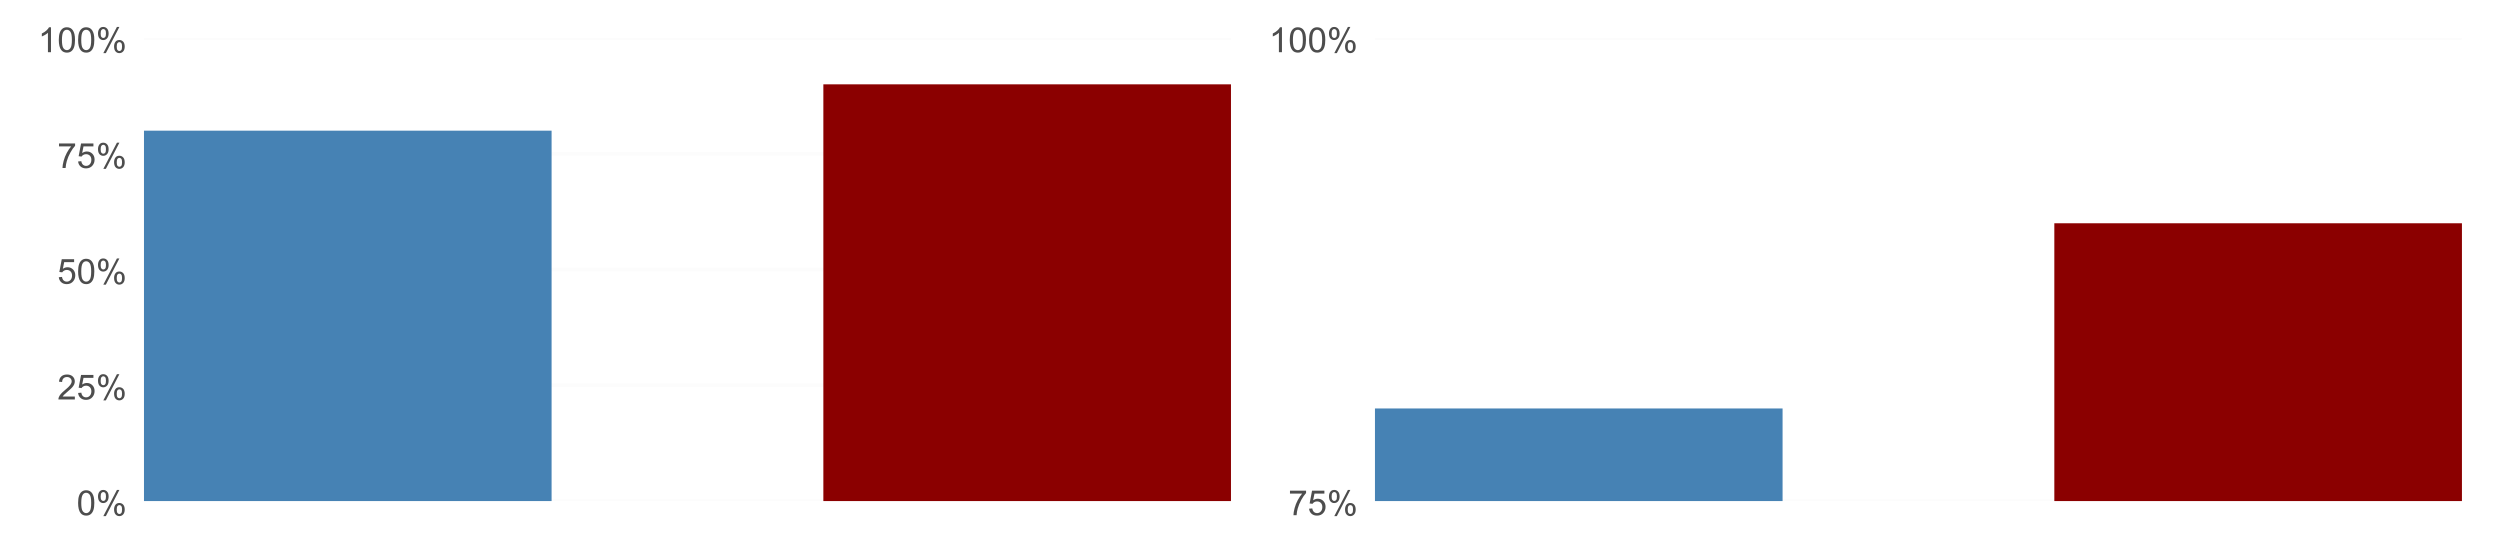
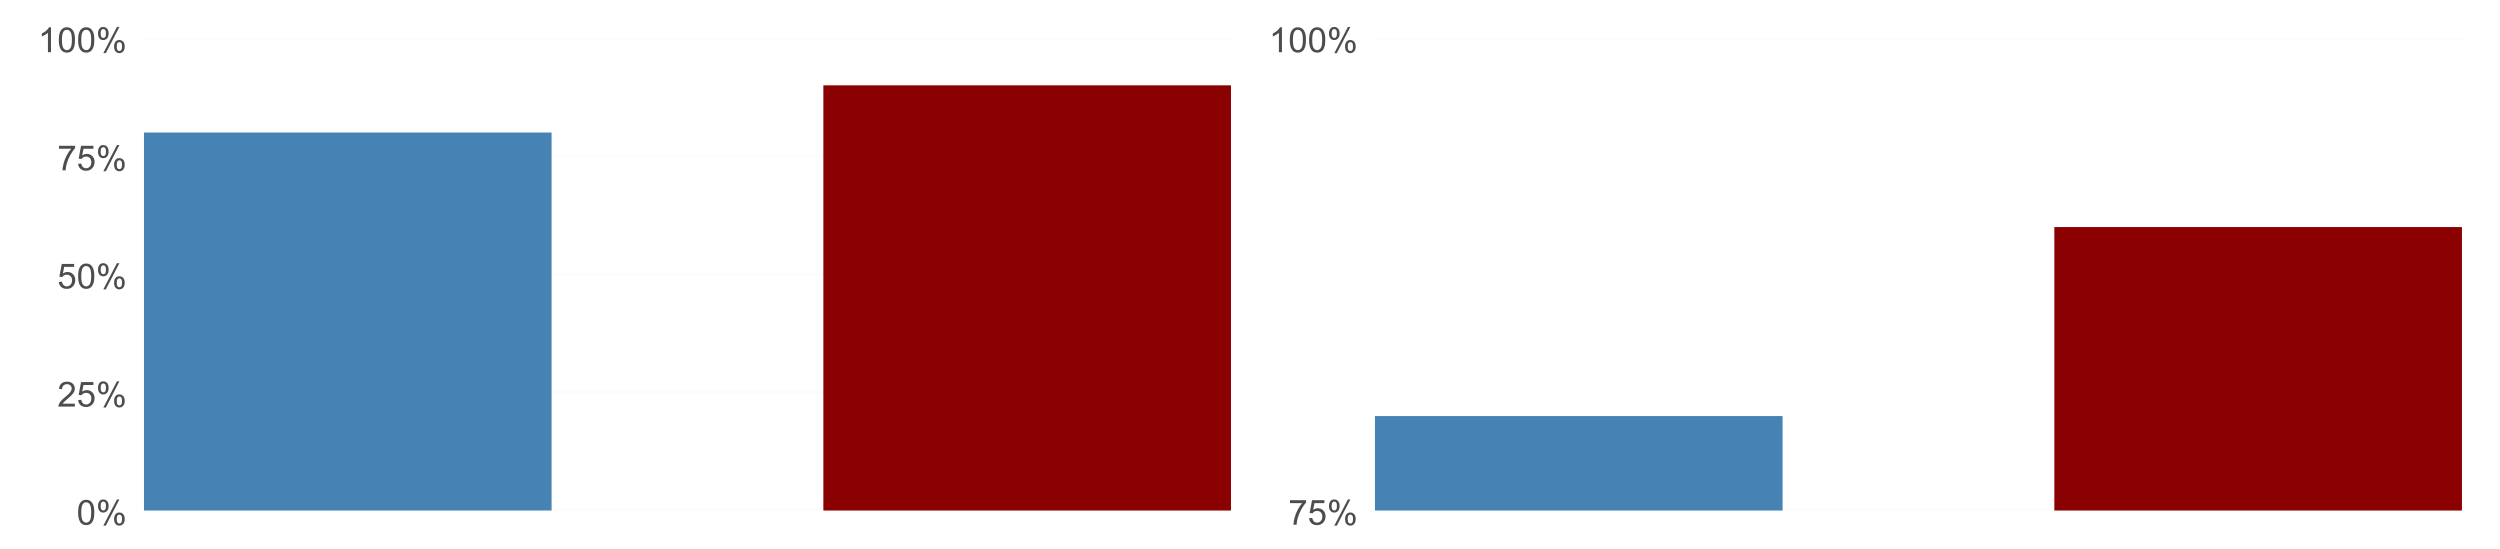
- <svg xmlns="http://www.w3.org/2000/svg" xmlns:xlink="http://www.w3.org/1999/xlink" width="720" height="158" viewBox="0 0 720 158">
+ <svg xmlns="http://www.w3.org/2000/svg" xmlns:xlink="http://www.w3.org/1999/xlink" width="720pt" height="158pt" viewBox="0 0 720 158">
  <defs>
    <g>
      <g id="glyph-0-0">
        <path d="M 0.414 -3.531 C 0.414 -4.375 0.504 -5.059 0.676 -5.574 C 0.852 -6.09 1.109 -6.488 1.453 -6.766 C 1.797 -7.047 2.227 -7.188 2.75 -7.188 C 3.133 -7.188 3.469 -7.109 3.758 -6.957 C 4.051 -6.801 4.289 -6.578 4.477 -6.285 C 4.668 -5.996 4.812 -5.641 4.922 -5.223 C 5.031 -4.805 5.082 -4.238 5.082 -3.531 C 5.082 -2.691 4.996 -2.012 4.824 -1.496 C 4.652 -0.98 4.395 -0.582 4.051 -0.301 C 3.707 -0.02 3.273 0.121 2.75 0.121 C 2.059 0.121 1.516 -0.125 1.125 -0.621 C 0.652 -1.215 0.414 -2.188 0.414 -3.531 M 1.32 -3.531 C 1.32 -2.355 1.457 -1.574 1.73 -1.184 C 2.008 -0.797 2.344 -0.602 2.75 -0.602 C 3.152 -0.602 3.492 -0.797 3.766 -1.188 C 4.043 -1.578 4.18 -2.359 4.18 -3.531 C 4.18 -4.707 4.043 -5.492 3.766 -5.879 C 3.492 -6.266 3.148 -6.461 2.738 -6.461 C 2.336 -6.461 2.012 -6.289 1.773 -5.945 C 1.469 -5.512 1.32 -4.707 1.32 -3.531 Z M 1.32 -3.531 " />
      </g>
      <g id="glyph-0-1">
        <path d="M 0.582 -5.438 C 0.582 -5.949 0.711 -6.387 0.969 -6.742 C 1.223 -7.102 1.598 -7.281 2.086 -7.281 C 2.535 -7.281 2.906 -7.121 3.199 -6.801 C 3.496 -6.48 3.641 -6.008 3.641 -5.387 C 3.641 -4.781 3.492 -4.312 3.195 -3.988 C 2.898 -3.66 2.531 -3.496 2.094 -3.496 C 1.66 -3.496 1.301 -3.656 1.012 -3.98 C 0.727 -4.301 0.582 -4.789 0.582 -5.438 M 2.109 -6.676 C 1.891 -6.676 1.711 -6.582 1.566 -6.391 C 1.422 -6.203 1.348 -5.855 1.348 -5.352 C 1.348 -4.891 1.422 -4.57 1.566 -4.383 C 1.715 -4.195 1.895 -4.102 2.109 -4.102 C 2.332 -4.102 2.516 -4.195 2.66 -4.383 C 2.805 -4.574 2.875 -4.918 2.875 -5.422 C 2.875 -5.883 2.805 -6.207 2.656 -6.395 C 2.508 -6.582 2.328 -6.676 2.109 -6.676 M 2.113 0.266 L 6.031 -7.281 L 6.742 -7.281 L 2.844 0.266 L 2.113 0.266 M 5.211 -1.68 C 5.211 -2.195 5.34 -2.629 5.594 -2.984 C 5.852 -3.344 6.227 -3.52 6.719 -3.52 C 7.168 -3.52 7.539 -3.359 7.836 -3.039 C 8.129 -2.719 8.277 -2.246 8.277 -1.625 C 8.277 -1.02 8.129 -0.555 7.828 -0.227 C 7.531 0.102 7.164 0.262 6.723 0.266 C 6.289 0.262 5.93 0.102 5.641 -0.223 C 5.355 -0.547 5.211 -1.031 5.211 -1.68 M 6.742 -2.914 C 6.523 -2.914 6.34 -2.82 6.195 -2.633 C 6.051 -2.441 5.977 -2.098 5.977 -1.594 C 5.977 -1.137 6.051 -0.812 6.195 -0.625 C 6.344 -0.438 6.523 -0.344 6.738 -0.344 C 6.961 -0.344 7.148 -0.438 7.293 -0.625 C 7.438 -0.812 7.508 -1.16 7.508 -1.66 C 7.508 -2.121 7.438 -2.445 7.289 -2.633 C 7.145 -2.82 6.961 -2.914 6.742 -2.914 Z M 6.742 -2.914 " />
      </g>
      <g id="glyph-0-2">
        <path d="M 5.035 -0.844 L 5.035 0 L 0.305 0 C 0.297 -0.211 0.332 -0.414 0.406 -0.609 C 0.527 -0.934 0.719 -1.25 0.984 -1.562 C 1.25 -1.875 1.633 -2.234 2.133 -2.648 C 2.91 -3.285 3.438 -3.789 3.711 -4.164 C 3.984 -4.535 4.121 -4.887 4.121 -5.219 C 4.121 -5.566 3.996 -5.863 3.746 -6.102 C 3.5 -6.34 3.172 -6.461 2.773 -6.461 C 2.352 -6.461 2.012 -6.332 1.758 -6.078 C 1.504 -5.824 1.375 -5.473 1.371 -5.023 L 0.469 -5.117 C 0.531 -5.789 0.762 -6.305 1.168 -6.656 C 1.57 -7.012 2.113 -7.188 2.793 -7.188 C 3.48 -7.188 4.023 -6.996 4.422 -6.617 C 4.824 -6.234 5.023 -5.762 5.023 -5.199 C 5.023 -4.914 4.965 -4.633 4.848 -4.355 C 4.73 -4.078 4.535 -3.789 4.266 -3.48 C 3.992 -3.176 3.543 -2.754 2.91 -2.223 C 2.383 -1.777 2.043 -1.48 1.895 -1.32 C 1.746 -1.164 1.621 -1.004 1.523 -0.844 Z M 5.035 -0.844 " />
      </g>
      <g id="glyph-0-3">
        <path d="M 0.414 -1.875 L 1.336 -1.953 C 1.406 -1.504 1.566 -1.168 1.812 -0.941 C 2.062 -0.715 2.363 -0.602 2.715 -0.602 C 3.137 -0.602 3.496 -0.762 3.789 -1.078 C 4.082 -1.398 4.227 -1.82 4.227 -2.348 C 4.227 -2.852 4.086 -3.246 3.805 -3.535 C 3.523 -3.824 3.156 -3.969 2.699 -3.969 C 2.418 -3.969 2.16 -3.906 1.934 -3.777 C 1.707 -3.648 1.527 -3.48 1.398 -3.277 L 0.57 -3.383 L 1.266 -7.062 L 4.824 -7.062 L 4.824 -6.219 L 1.969 -6.219 L 1.582 -4.297 C 2.012 -4.598 2.461 -4.746 2.934 -4.746 C 3.559 -4.746 4.086 -4.531 4.516 -4.098 C 4.945 -3.664 5.16 -3.105 5.16 -2.426 C 5.16 -1.777 4.973 -1.219 4.594 -0.746 C 4.137 -0.168 3.508 0.121 2.715 0.121 C 2.062 0.121 1.531 -0.059 1.121 -0.426 C 0.707 -0.789 0.473 -1.273 0.414 -1.875 Z M 0.414 -1.875 " />
      </g>
      <g id="glyph-0-4">
        <path d="M 0.473 -6.219 L 0.473 -7.066 L 5.109 -7.066 L 5.109 -6.383 C 4.652 -5.898 4.199 -5.254 3.754 -4.449 C 3.305 -3.645 2.961 -2.816 2.715 -1.969 C 2.539 -1.367 2.426 -0.711 2.379 0 L 1.477 0 C 1.484 -0.562 1.594 -1.242 1.805 -2.039 C 2.02 -2.84 2.32 -3.609 2.719 -4.348 C 3.113 -5.09 3.535 -5.711 3.98 -6.219 Z M 0.473 -6.219 " />
      </g>
      <g id="glyph-0-5">
        <path d="M 3.727 0 L 2.848 0 L 2.848 -5.602 C 2.637 -5.398 2.359 -5.195 2.016 -4.996 C 1.672 -4.793 1.363 -4.641 1.09 -4.539 L 1.09 -5.391 C 1.582 -5.621 2.012 -5.902 2.379 -6.23 C 2.746 -6.559 3.008 -6.879 3.16 -7.188 L 3.727 -7.188 Z M 3.727 0 " />
      </g>
    </g>
    <clipPath id="clip-0">
-       <path clip-rule="nonzero" d="M 41.465 143 L 354.52 143 L 354.52 144.301 L 41.465 144.301 Z M 41.465 143 " />
+       <path clip-rule="nonzero" d="M 5.48 5.48 L 360 5.48 L 360 152.523 L 5.48 152.523 Z M 5.48 5.48 " />
    </clipPath>
    <clipPath id="clip-1">
-       <path clip-rule="nonzero" d="M 41.465 110 L 354.52 110 L 354.52 112 L 41.465 112 Z M 41.465 110 " />
+       <path clip-rule="nonzero" d="M 360 5.48 L 714.52 5.48 L 714.52 152.523 L 360 152.523 Z M 360 5.48 " />
    </clipPath>
    <clipPath id="clip-2">
-       <path clip-rule="nonzero" d="M 41.465 77 L 354.52 77 L 354.52 79 L 41.465 79 Z M 41.465 77 " />
+       <path clip-rule="nonzero" d="M 41.465 146 L 354.52 146 L 354.52 147.039 L 41.465 147.039 Z M 41.465 146 " />
    </clipPath>
    <clipPath id="clip-3">
-       <path clip-rule="nonzero" d="M 41.465 43 L 354.52 43 L 354.52 45 L 41.465 45 Z M 41.465 43 " />
+       <path clip-rule="nonzero" d="M 41.465 112 L 354.52 112 L 354.52 114 L 41.465 114 Z M 41.465 112 " />
    </clipPath>
    <clipPath id="clip-4">
+       <path clip-rule="nonzero" d="M 41.465 78 L 354.52 78 L 354.52 80 L 41.465 80 Z M 41.465 78 " />
+     </clipPath>
+     <clipPath id="clip-5">
+       <path clip-rule="nonzero" d="M 41.465 44 L 354.52 44 L 354.52 46 L 41.465 46 Z M 41.465 44 " />
+     </clipPath>
+     <clipPath id="clip-6">
      <path clip-rule="nonzero" d="M 41.465 10.957 L 354.52 10.957 L 354.52 12 L 41.465 12 Z M 41.465 10.957 " />
    </clipPath>
-     <clipPath id="clip-5">
-       <path clip-rule="nonzero" d="M 41.465 37 L 159 37 L 159 144.301 L 41.465 144.301 Z M 41.465 37 " />
-     </clipPath>
-     <clipPath id="clip-6">
-       <path clip-rule="nonzero" d="M 237 24 L 354.52 24 L 354.52 144.301 L 237 144.301 Z M 237 24 " />
-     </clipPath>
    <clipPath id="clip-7">
-       <path clip-rule="nonzero" d="M 395.988 143 L 709.043 143 L 709.043 144.301 L 395.988 144.301 Z M 395.988 143 " />
+       <path clip-rule="nonzero" d="M 41.465 38 L 159 38 L 159 147.039 L 41.465 147.039 Z M 41.465 38 " />
    </clipPath>
    <clipPath id="clip-8">
+       <path clip-rule="nonzero" d="M 237 24 L 354.52 24 L 354.52 147.039 L 237 147.039 Z M 237 24 " />
+     </clipPath>
+     <clipPath id="clip-9">
+       <path clip-rule="nonzero" d="M 395.988 146 L 709.043 146 L 709.043 147.039 L 395.988 147.039 Z M 395.988 146 " />
+     </clipPath>
+     <clipPath id="clip-10">
      <path clip-rule="nonzero" d="M 395.988 10.957 L 709.043 10.957 L 709.043 12 L 395.988 12 Z M 395.988 10.957 " />
    </clipPath>
-     <clipPath id="clip-9">
-       <path clip-rule="nonzero" d="M 395.988 117 L 514 117 L 514 144.301 L 395.988 144.301 Z M 395.988 117 " />
+     <clipPath id="clip-11">
+       <path clip-rule="nonzero" d="M 395.988 119 L 514 119 L 514 147.039 L 395.988 147.039 Z M 395.988 119 " />
    </clipPath>
-     <clipPath id="clip-10">
-       <path clip-rule="nonzero" d="M 591 64 L 709.043 64 L 709.043 144.301 L 591 144.301 Z M 591 64 " />
+     <clipPath id="clip-12">
+       <path clip-rule="nonzero" d="M 591 65 L 709.043 65 L 709.043 147.039 L 591 147.039 Z M 591 65 " />
    </clipPath>
  </defs>
+   <rect x="-72" y="-15.8" width="864" height="189.6" fill="rgb(100%, 100%, 100%)" fill-opacity="1" />
  <g clip-path="url(#clip-0)">
-     <path fill="none" stroke-width="1.067" stroke-linecap="butt" stroke-linejoin="round" stroke="rgb(98.824%, 98.824%, 98.824%)" stroke-opacity="1" stroke-miterlimit="10" d="M 41.465 144.301 L 354.52 144.301 " />
+     <path fill-rule="nonzero" fill="rgb(100%, 100%, 100%)" fill-opacity="1" d="M 5.48 152.52 L 360 152.52 L 360 5.477 L 5.48 5.477 Z M 5.48 152.52 " />
  </g>
  <g clip-path="url(#clip-1)">
-     <path fill="none" stroke-width="1.067" stroke-linecap="butt" stroke-linejoin="round" stroke="rgb(98.824%, 98.824%, 98.824%)" stroke-opacity="1" stroke-miterlimit="10" d="M 41.465 110.965 L 354.52 110.965 " />
+     <path fill-rule="nonzero" fill="rgb(100%, 100%, 100%)" fill-opacity="1" d="M 360 152.52 L 714.52 152.52 L 714.52 5.477 L 360 5.477 Z M 360 152.52 " />
  </g>
  <g clip-path="url(#clip-2)">
-     <path fill="none" stroke-width="1.067" stroke-linecap="butt" stroke-linejoin="round" stroke="rgb(98.824%, 98.824%, 98.824%)" stroke-opacity="1" stroke-miterlimit="10" d="M 41.465 77.629 L 354.52 77.629 " />
+     <path fill="none" stroke-width="1.067" stroke-linecap="butt" stroke-linejoin="round" stroke="rgb(98.824%, 98.824%, 98.824%)" stroke-opacity="1" stroke-miterlimit="10" d="M 41.465 147.043 L 354.52 147.043 " />
  </g>
  <g clip-path="url(#clip-3)">
-     <path fill="none" stroke-width="1.067" stroke-linecap="butt" stroke-linejoin="round" stroke="rgb(98.824%, 98.824%, 98.824%)" stroke-opacity="1" stroke-miterlimit="10" d="M 41.465 44.293 L 354.52 44.293 " />
+     <path fill="none" stroke-width="1.067" stroke-linecap="butt" stroke-linejoin="round" stroke="rgb(98.824%, 98.824%, 98.824%)" stroke-opacity="1" stroke-miterlimit="10" d="M 41.465 113.02 L 354.52 113.02 " />
  </g>
  <g clip-path="url(#clip-4)">
+     <path fill="none" stroke-width="1.067" stroke-linecap="butt" stroke-linejoin="round" stroke="rgb(98.824%, 98.824%, 98.824%)" stroke-opacity="1" stroke-miterlimit="10" d="M 41.465 79 L 354.52 79 " />
+   </g>
+   <g clip-path="url(#clip-5)">
+     <path fill="none" stroke-width="1.067" stroke-linecap="butt" stroke-linejoin="round" stroke="rgb(98.824%, 98.824%, 98.824%)" stroke-opacity="1" stroke-miterlimit="10" d="M 41.465 44.98 L 354.52 44.98 " />
+   </g>
+   <g clip-path="url(#clip-6)">
    <path fill="none" stroke-width="1.067" stroke-linecap="butt" stroke-linejoin="round" stroke="rgb(98.824%, 98.824%, 98.824%)" stroke-opacity="1" stroke-miterlimit="10" d="M 41.465 10.957 L 354.52 10.957 " />
  </g>
-   <g clip-path="url(#clip-5)">
-     <path fill-rule="nonzero" fill="rgb(27.451%, 50.98%, 70.588%)" fill-opacity="1" d="M 41.465 144.301 L 158.859 144.301 L 158.859 37.625 L 41.465 37.625 Z M 41.465 144.301 " />
+   <g clip-path="url(#clip-7)">
+     <path fill-rule="nonzero" fill="rgb(27.451%, 50.98%, 70.588%)" fill-opacity="1" d="M 41.465 147.043 L 158.859 147.043 L 158.859 38.176 L 41.465 38.176 Z M 41.465 147.043 " />
  </g>
-   <g clip-path="url(#clip-6)">
-     <path fill-rule="nonzero" fill="rgb(54.51%, 0%, 0%)" fill-opacity="1" d="M 237.125 144.301 L 354.52 144.301 L 354.52 24.293 L 237.125 24.293 Z M 237.125 144.301 " />
+   <g clip-path="url(#clip-8)">
+     <path fill-rule="nonzero" fill="rgb(54.51%, 0%, 0%)" fill-opacity="1" d="M 237.125 147.043 L 354.52 147.043 L 354.52 24.57 L 237.125 24.57 Z M 237.125 147.043 " />
  </g>
  <g fill="rgb(30.196%, 30.196%, 30.196%)" fill-opacity="1">
-     <use xlink:href="#glyph-0-0" x="22.082" y="148.379" />
-     <use xlink:href="#glyph-0-1" x="27.644" y="148.379" />
+     <use xlink:href="#glyph-0-0" x="22.082" y="151.121" />
+     <use xlink:href="#glyph-0-1" x="27.644" y="151.121" />
  </g>
  <g fill="rgb(30.196%, 30.196%, 30.196%)" fill-opacity="1">
-     <use xlink:href="#glyph-0-2" x="16.52" y="115.043" />
-     <use xlink:href="#glyph-0-3" x="22.081" y="115.043" />
-     <use xlink:href="#glyph-0-1" x="27.643" y="115.043" />
+     <use xlink:href="#glyph-0-2" x="16.52" y="117.102" />
+     <use xlink:href="#glyph-0-3" x="22.081" y="117.102" />
+     <use xlink:href="#glyph-0-1" x="27.643" y="117.102" />
  </g>
  <g fill="rgb(30.196%, 30.196%, 30.196%)" fill-opacity="1">
-     <use xlink:href="#glyph-0-3" x="16.52" y="81.711" />
-     <use xlink:href="#glyph-0-0" x="22.081" y="81.711" />
-     <use xlink:href="#glyph-0-1" x="27.643" y="81.711" />
+     <use xlink:href="#glyph-0-3" x="16.52" y="83.078" />
+     <use xlink:href="#glyph-0-0" x="22.081" y="83.078" />
+     <use xlink:href="#glyph-0-1" x="27.643" y="83.078" />
  </g>
  <g fill="rgb(30.196%, 30.196%, 30.196%)" fill-opacity="1">
-     <use xlink:href="#glyph-0-4" x="16.52" y="48.375" />
-     <use xlink:href="#glyph-0-3" x="22.081" y="48.375" />
-     <use xlink:href="#glyph-0-1" x="27.643" y="48.375" />
+     <use xlink:href="#glyph-0-4" x="16.52" y="49.059" />
+     <use xlink:href="#glyph-0-3" x="22.081" y="49.059" />
+     <use xlink:href="#glyph-0-1" x="27.643" y="49.059" />
  </g>
  <g fill="rgb(30.196%, 30.196%, 30.196%)" fill-opacity="1">
    <use xlink:href="#glyph-0-5" x="10.957" y="15.039" />
    <use xlink:href="#glyph-0-0" x="16.519" y="15.039" />
    <use xlink:href="#glyph-0-0" x="22.08" y="15.039" />
    <use xlink:href="#glyph-0-1" x="27.642" y="15.039" />
  </g>
-   <g clip-path="url(#clip-7)">
-     <path fill="none" stroke-width="1.067" stroke-linecap="butt" stroke-linejoin="round" stroke="rgb(98.824%, 98.824%, 98.824%)" stroke-opacity="1" stroke-miterlimit="10" d="M 395.988 144.301 L 709.043 144.301 " />
+   <g clip-path="url(#clip-9)">
+     <path fill="none" stroke-width="1.067" stroke-linecap="butt" stroke-linejoin="round" stroke="rgb(98.824%, 98.824%, 98.824%)" stroke-opacity="1" stroke-miterlimit="10" d="M 395.988 147.043 L 709.043 147.043 " />
  </g>
-   <g clip-path="url(#clip-8)">
+   <g clip-path="url(#clip-10)">
    <path fill="none" stroke-width="1.067" stroke-linecap="butt" stroke-linejoin="round" stroke="rgb(98.824%, 98.824%, 98.824%)" stroke-opacity="1" stroke-miterlimit="10" d="M 395.988 10.957 L 709.043 10.957 " />
  </g>
-   <g clip-path="url(#clip-9)">
-     <path fill-rule="nonzero" fill="rgb(27.451%, 50.98%, 70.588%)" fill-opacity="1" d="M 395.988 544.328 L 513.383 544.328 L 513.383 117.633 L 395.988 117.633 Z M 395.988 544.328 " />
+   <g clip-path="url(#clip-11)">
+     <path fill-rule="nonzero" fill="rgb(27.451%, 50.98%, 70.588%)" fill-opacity="1" d="M 395.988 555.289 L 513.383 555.289 L 513.383 119.824 L 395.988 119.824 Z M 395.988 555.289 " />
  </g>
-   <g clip-path="url(#clip-10)">
-     <path fill-rule="nonzero" fill="rgb(54.51%, 0%, 0%)" fill-opacity="1" d="M 591.645 544.328 L 709.039 544.328 L 709.039 64.297 L 591.645 64.297 Z M 591.645 544.328 " />
+   <g clip-path="url(#clip-12)">
+     <path fill-rule="nonzero" fill="rgb(54.51%, 0%, 0%)" fill-opacity="1" d="M 591.645 555.289 L 709.039 555.289 L 709.039 65.395 L 591.645 65.395 Z M 591.645 555.289 " />
  </g>
  <g fill="rgb(30.196%, 30.196%, 30.196%)" fill-opacity="1">
-     <use xlink:href="#glyph-0-4" x="371.039" y="148.379" />
-     <use xlink:href="#glyph-0-3" x="376.601" y="148.379" />
-     <use xlink:href="#glyph-0-1" x="382.162" y="148.379" />
+     <use xlink:href="#glyph-0-4" x="371.039" y="151.121" />
+     <use xlink:href="#glyph-0-3" x="376.601" y="151.121" />
+     <use xlink:href="#glyph-0-1" x="382.162" y="151.121" />
  </g>
  <g fill="rgb(30.196%, 30.196%, 30.196%)" fill-opacity="1">
    <use xlink:href="#glyph-0-5" x="365.477" y="15.039" />
    <use xlink:href="#glyph-0-0" x="371.038" y="15.039" />
    <use xlink:href="#glyph-0-0" x="376.6" y="15.039" />
    <use xlink:href="#glyph-0-1" x="382.161" y="15.039" />
  </g>
</svg>
